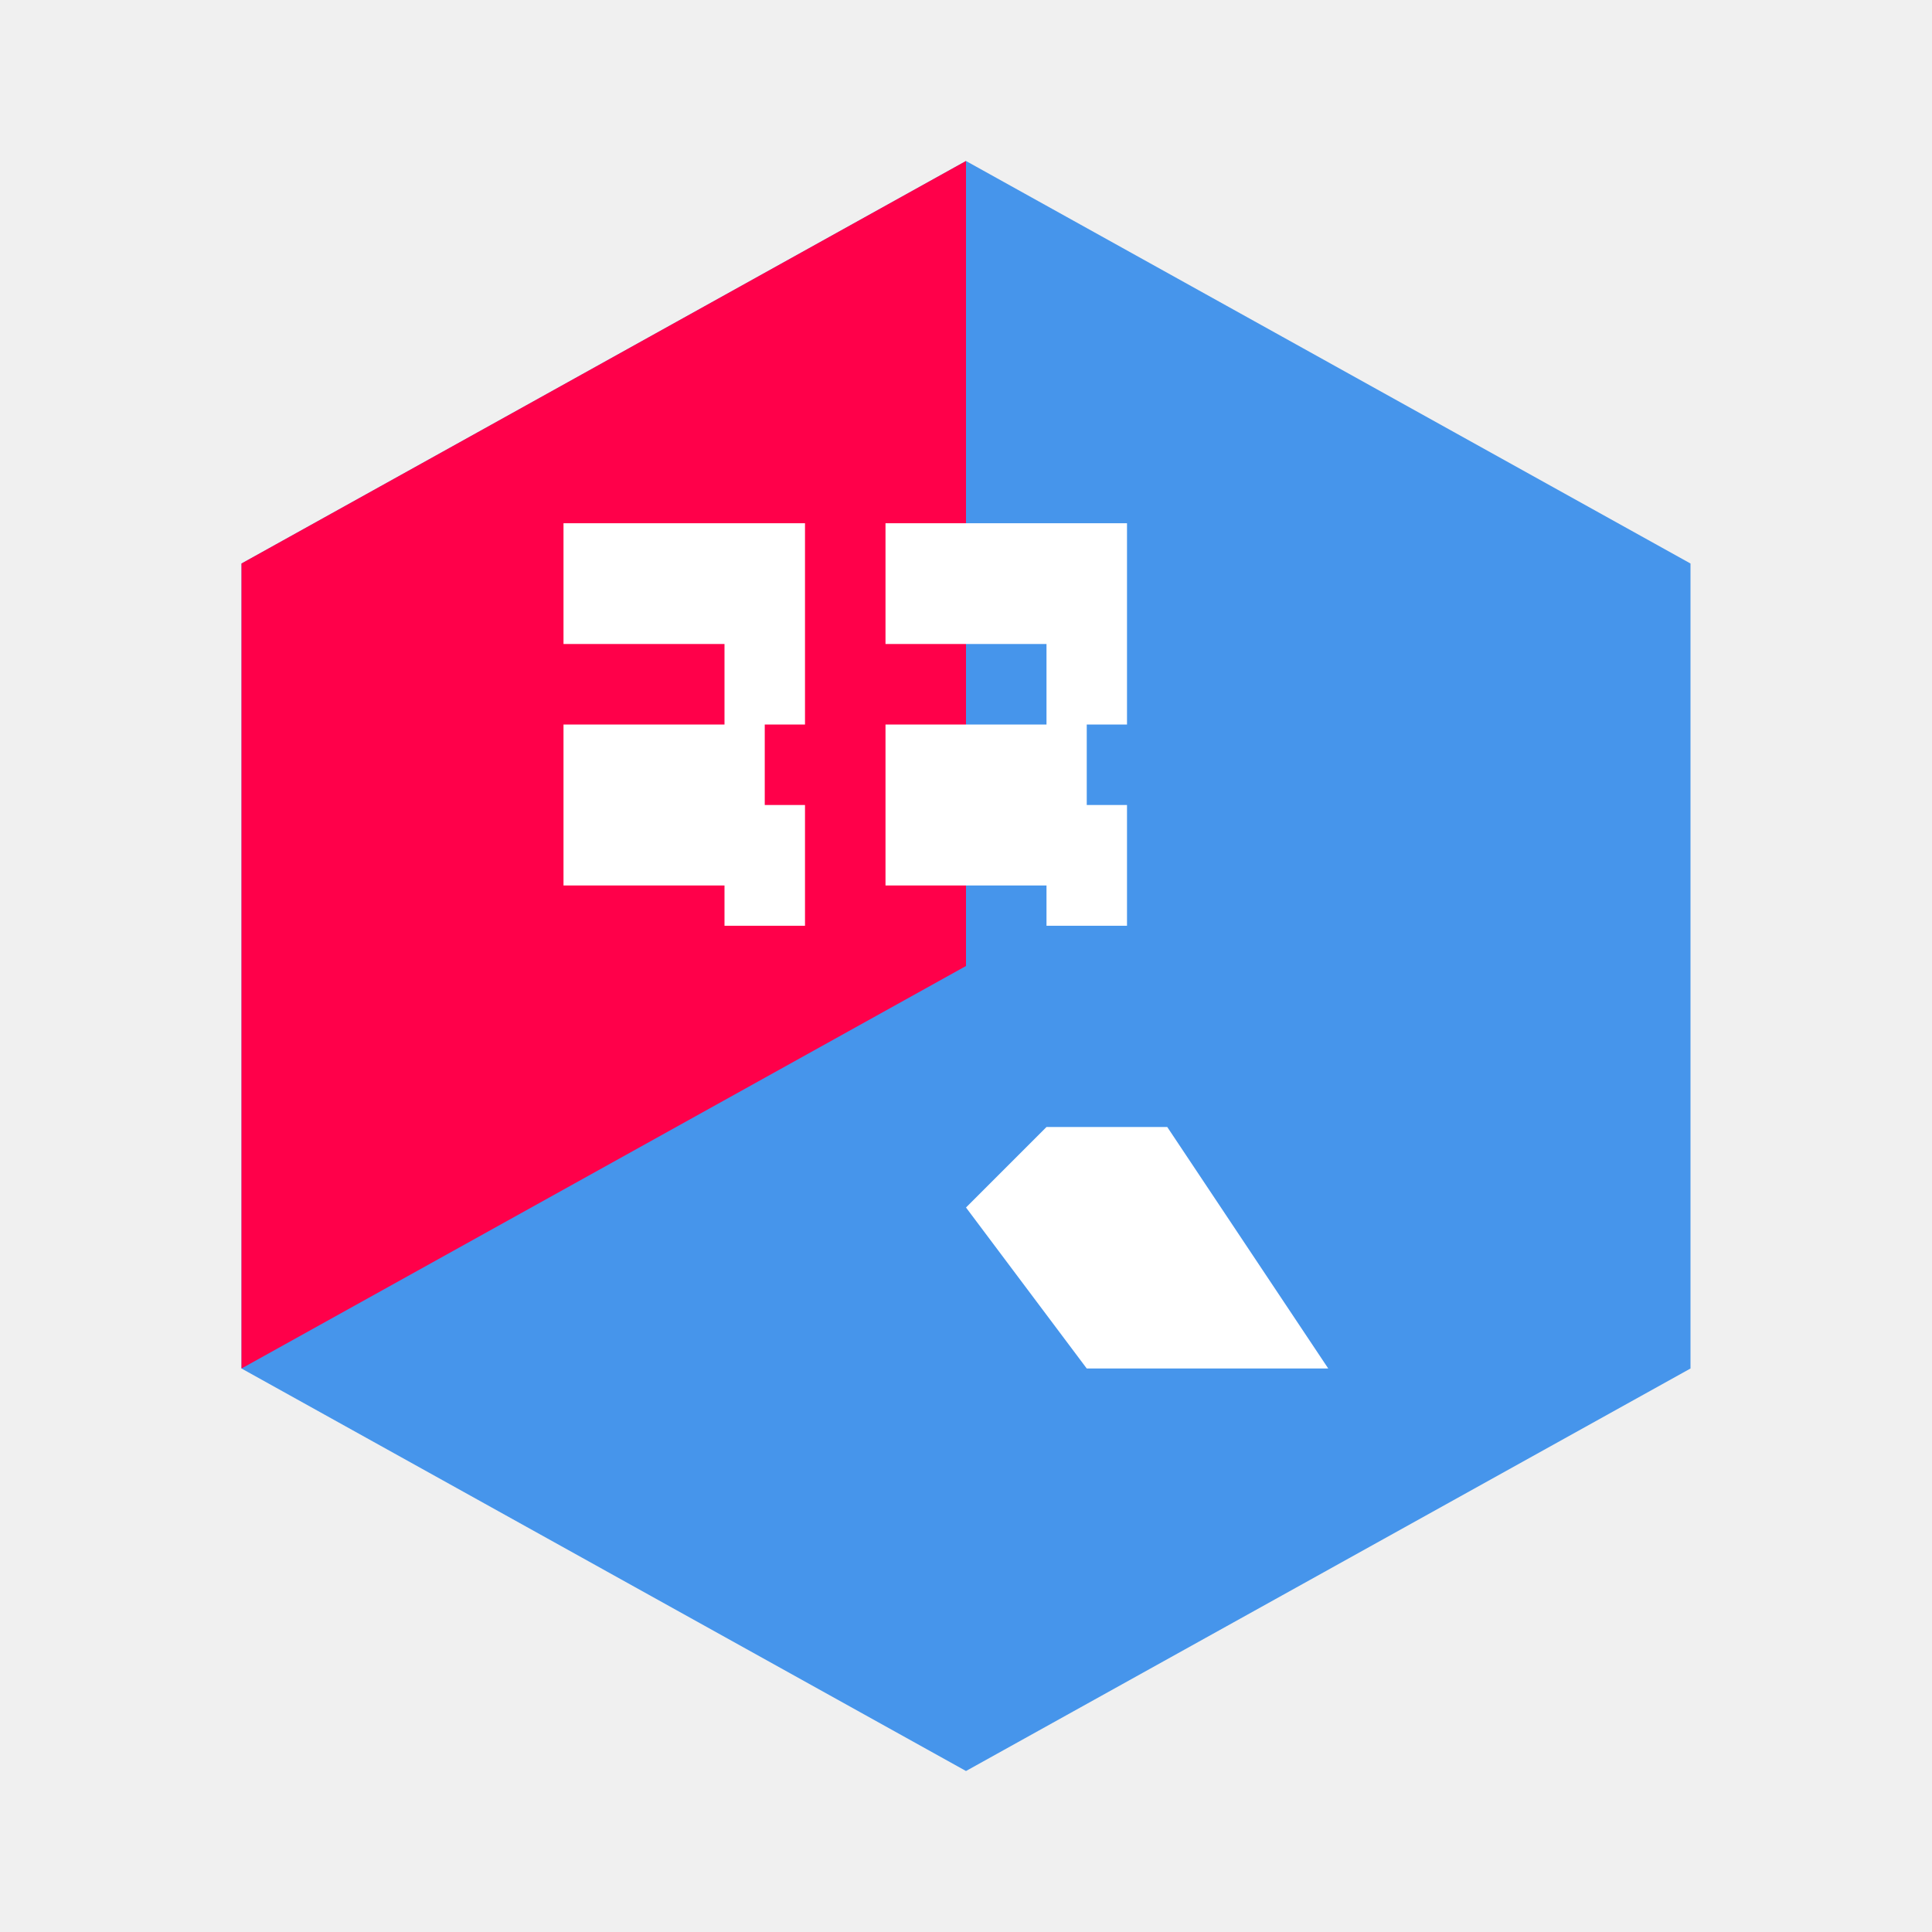
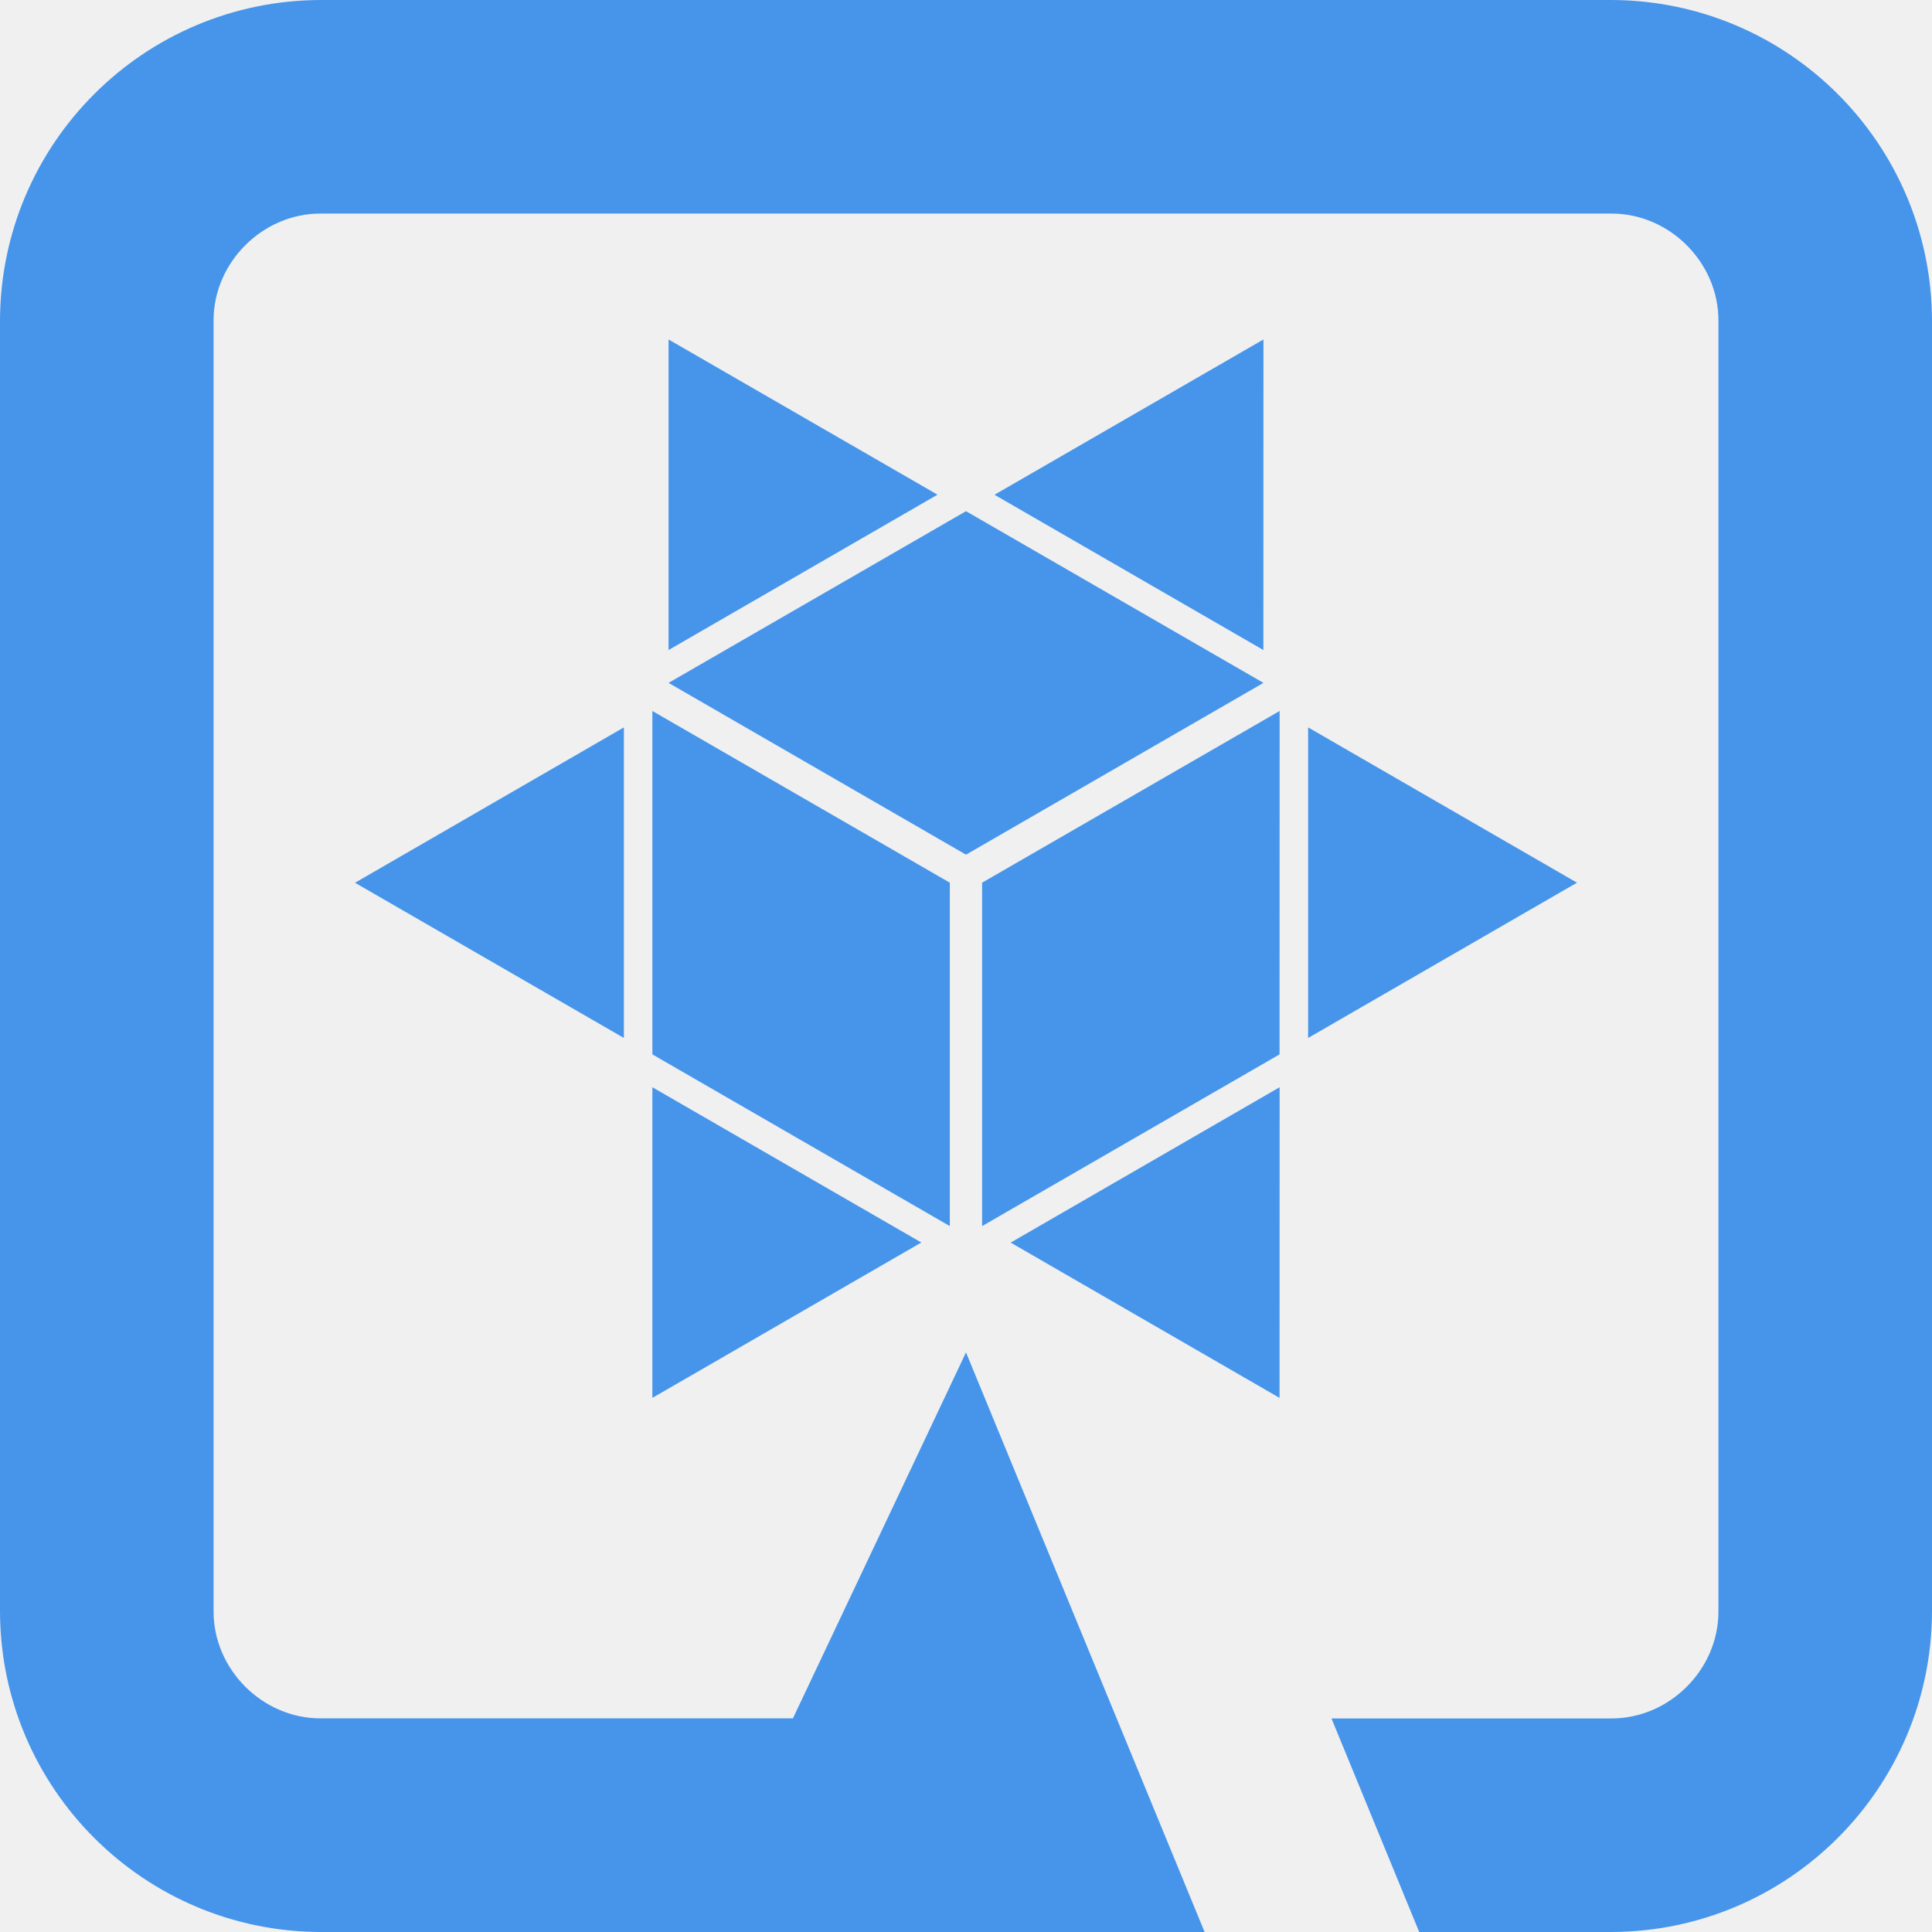
<svg xmlns="http://www.w3.org/2000/svg" viewBox="0 0 24 24">
-   <path fill="#4695EB" d="M12 2 3 7v10l9 5 9-5V7z" />
-   <path fill="#FF004A" d="M12 2v10l-9 5V7z" />
-   <path fill="#fff" d="m14.5 14 2 3h-3l-1.5-2 1-1zM7 10v-1h2v-1h-2v-1.5h3V9h-.5v1h.5v1.5H9V11H7zm4 0v-1h2v-1h-2v-1.5h3V9h-.5v1h.5v1.5H13V11h-2z" />
+   <path fill="#4695EB" d="M3.981 0A3.993 3.993 0 0 0 0 3.981V20.02A3.993 3.993 0 0 0 3.981 24h10.983L12 16.8l-2.15 4.546H3.98c-.72 0-1.327-.608-1.327-1.327V3.98c0-.72.608-1.327 1.327-1.327h16.04c.72 0 1.327.608 1.327 1.327v16.04c0 .72-.608 1.327-1.327 1.327h-3.48L17.63 24h2.388A3.993 3.993 0 0 0 24 20.019V3.98A3.993 3.993 0 0 0 20.019 0zm4.324 4.217v3.858l3.341-1.93zm7.39 0l-3.341 1.929 3.34 1.929zM12 6.35L8.305 8.483 12 10.617l3.695-2.134zM8.104 8.832v4.266l3.695 2.133v-4.266zm7.792 0L12.2 10.965v4.266l3.695-2.133zm-8.146.204l-3.34 1.93 3.34 1.928zm8.5 0v3.858l3.34-1.929zm-8.146 4.47v3.859l3.341-1.93zm7.792 0l-3.341 1.93 3.34 1.929z" />
</svg>
